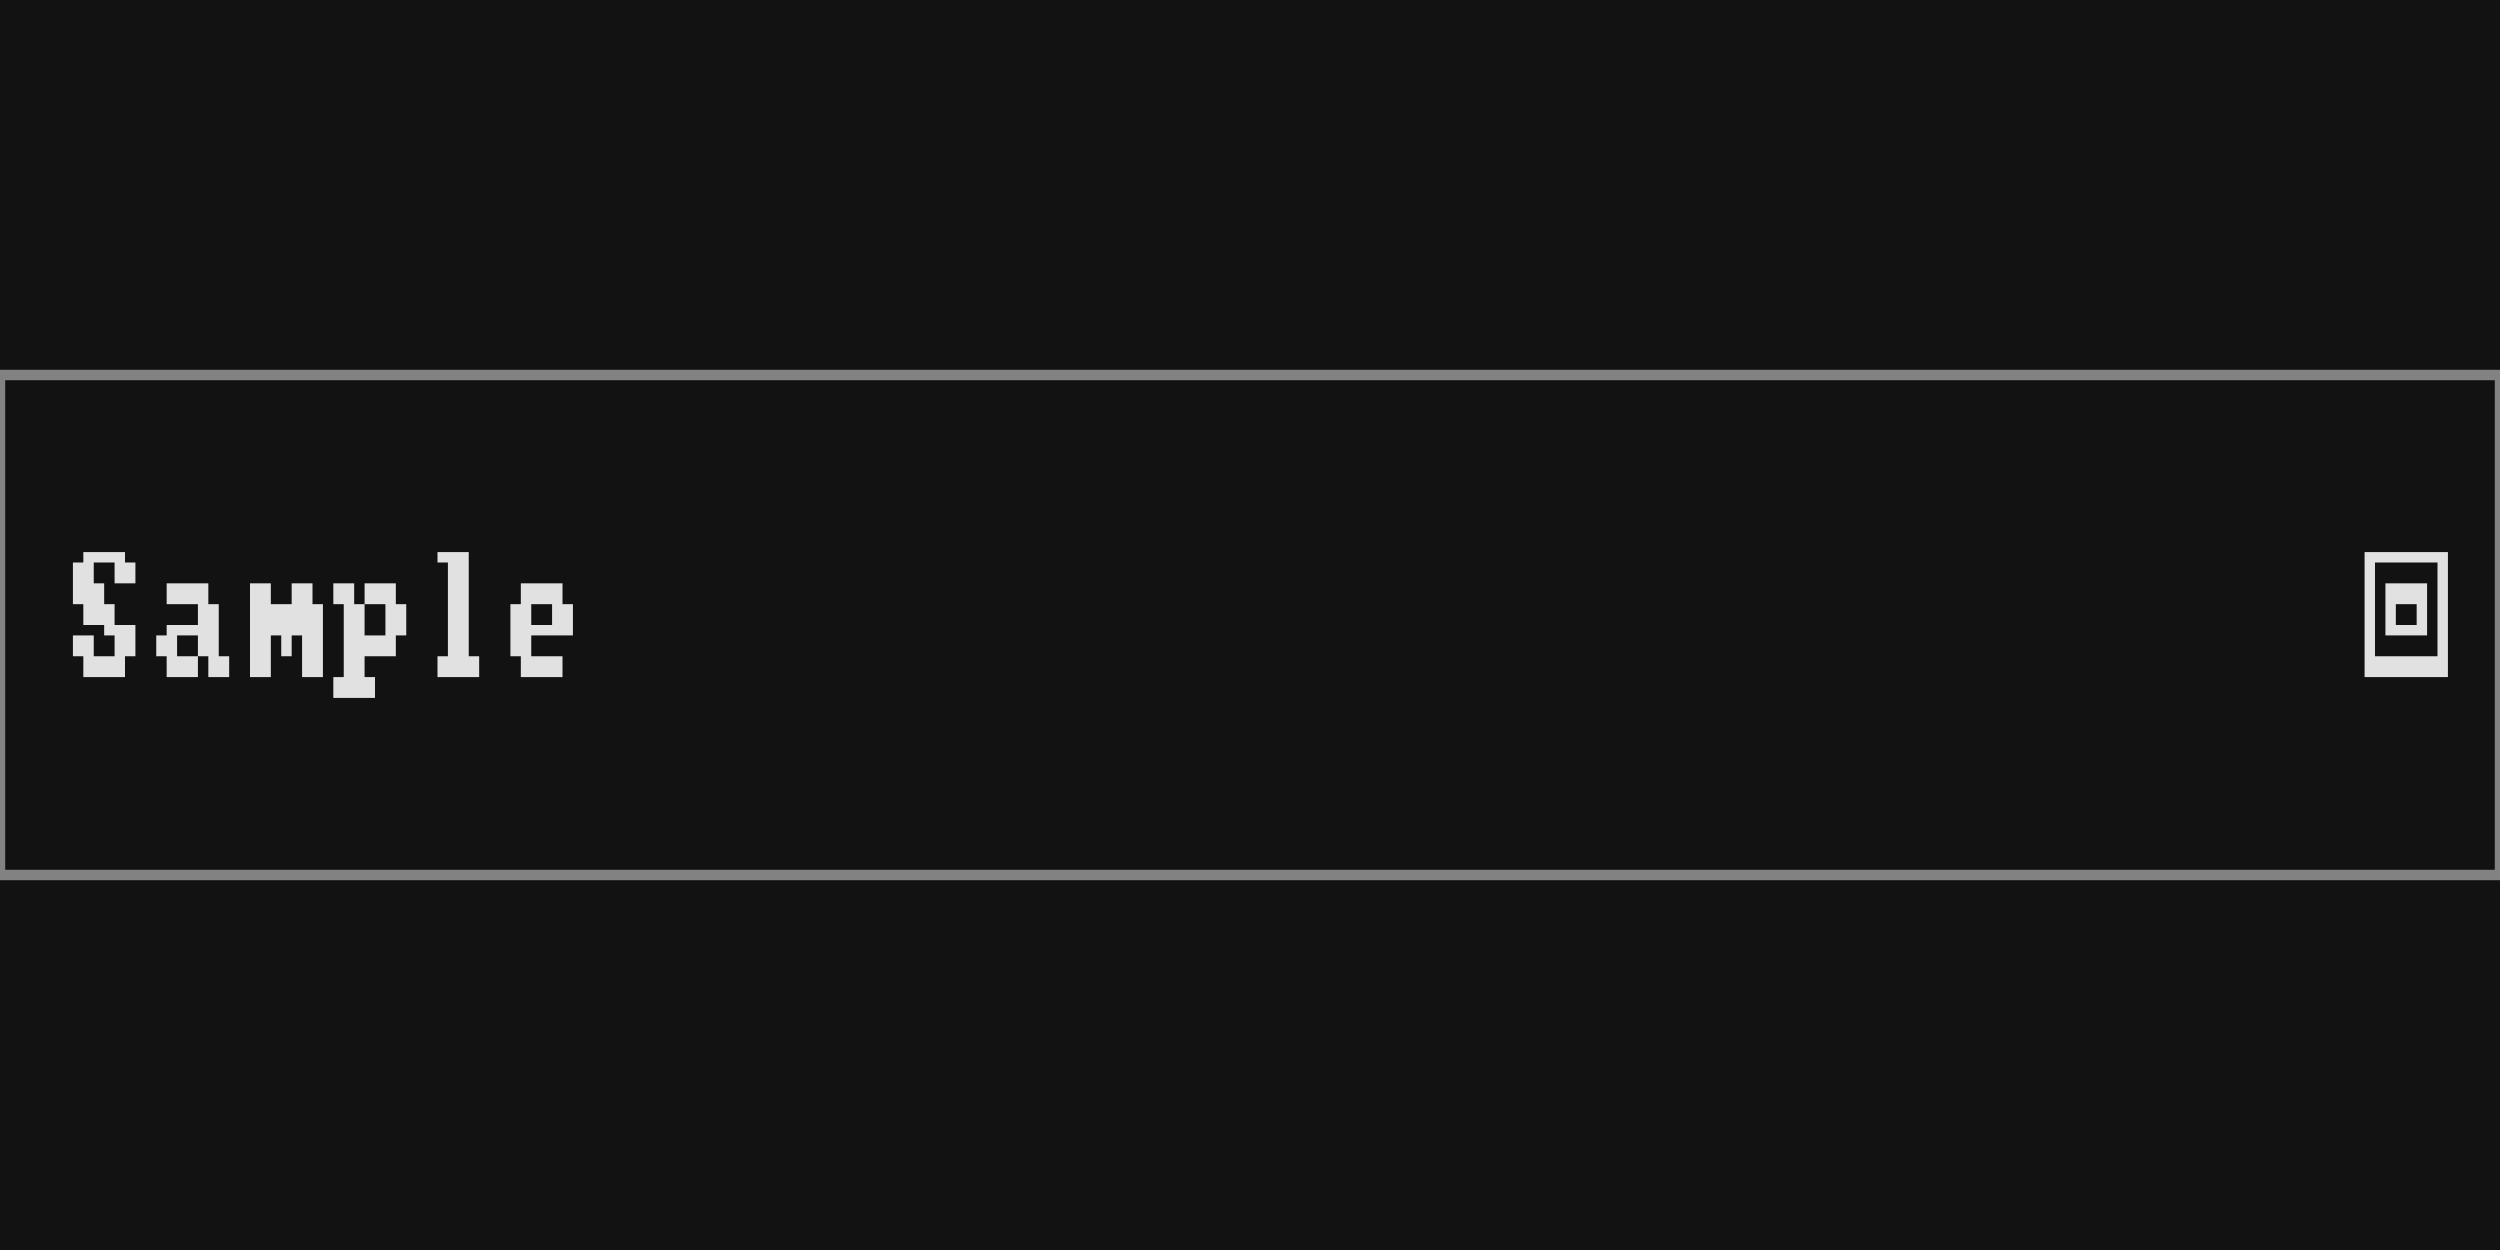
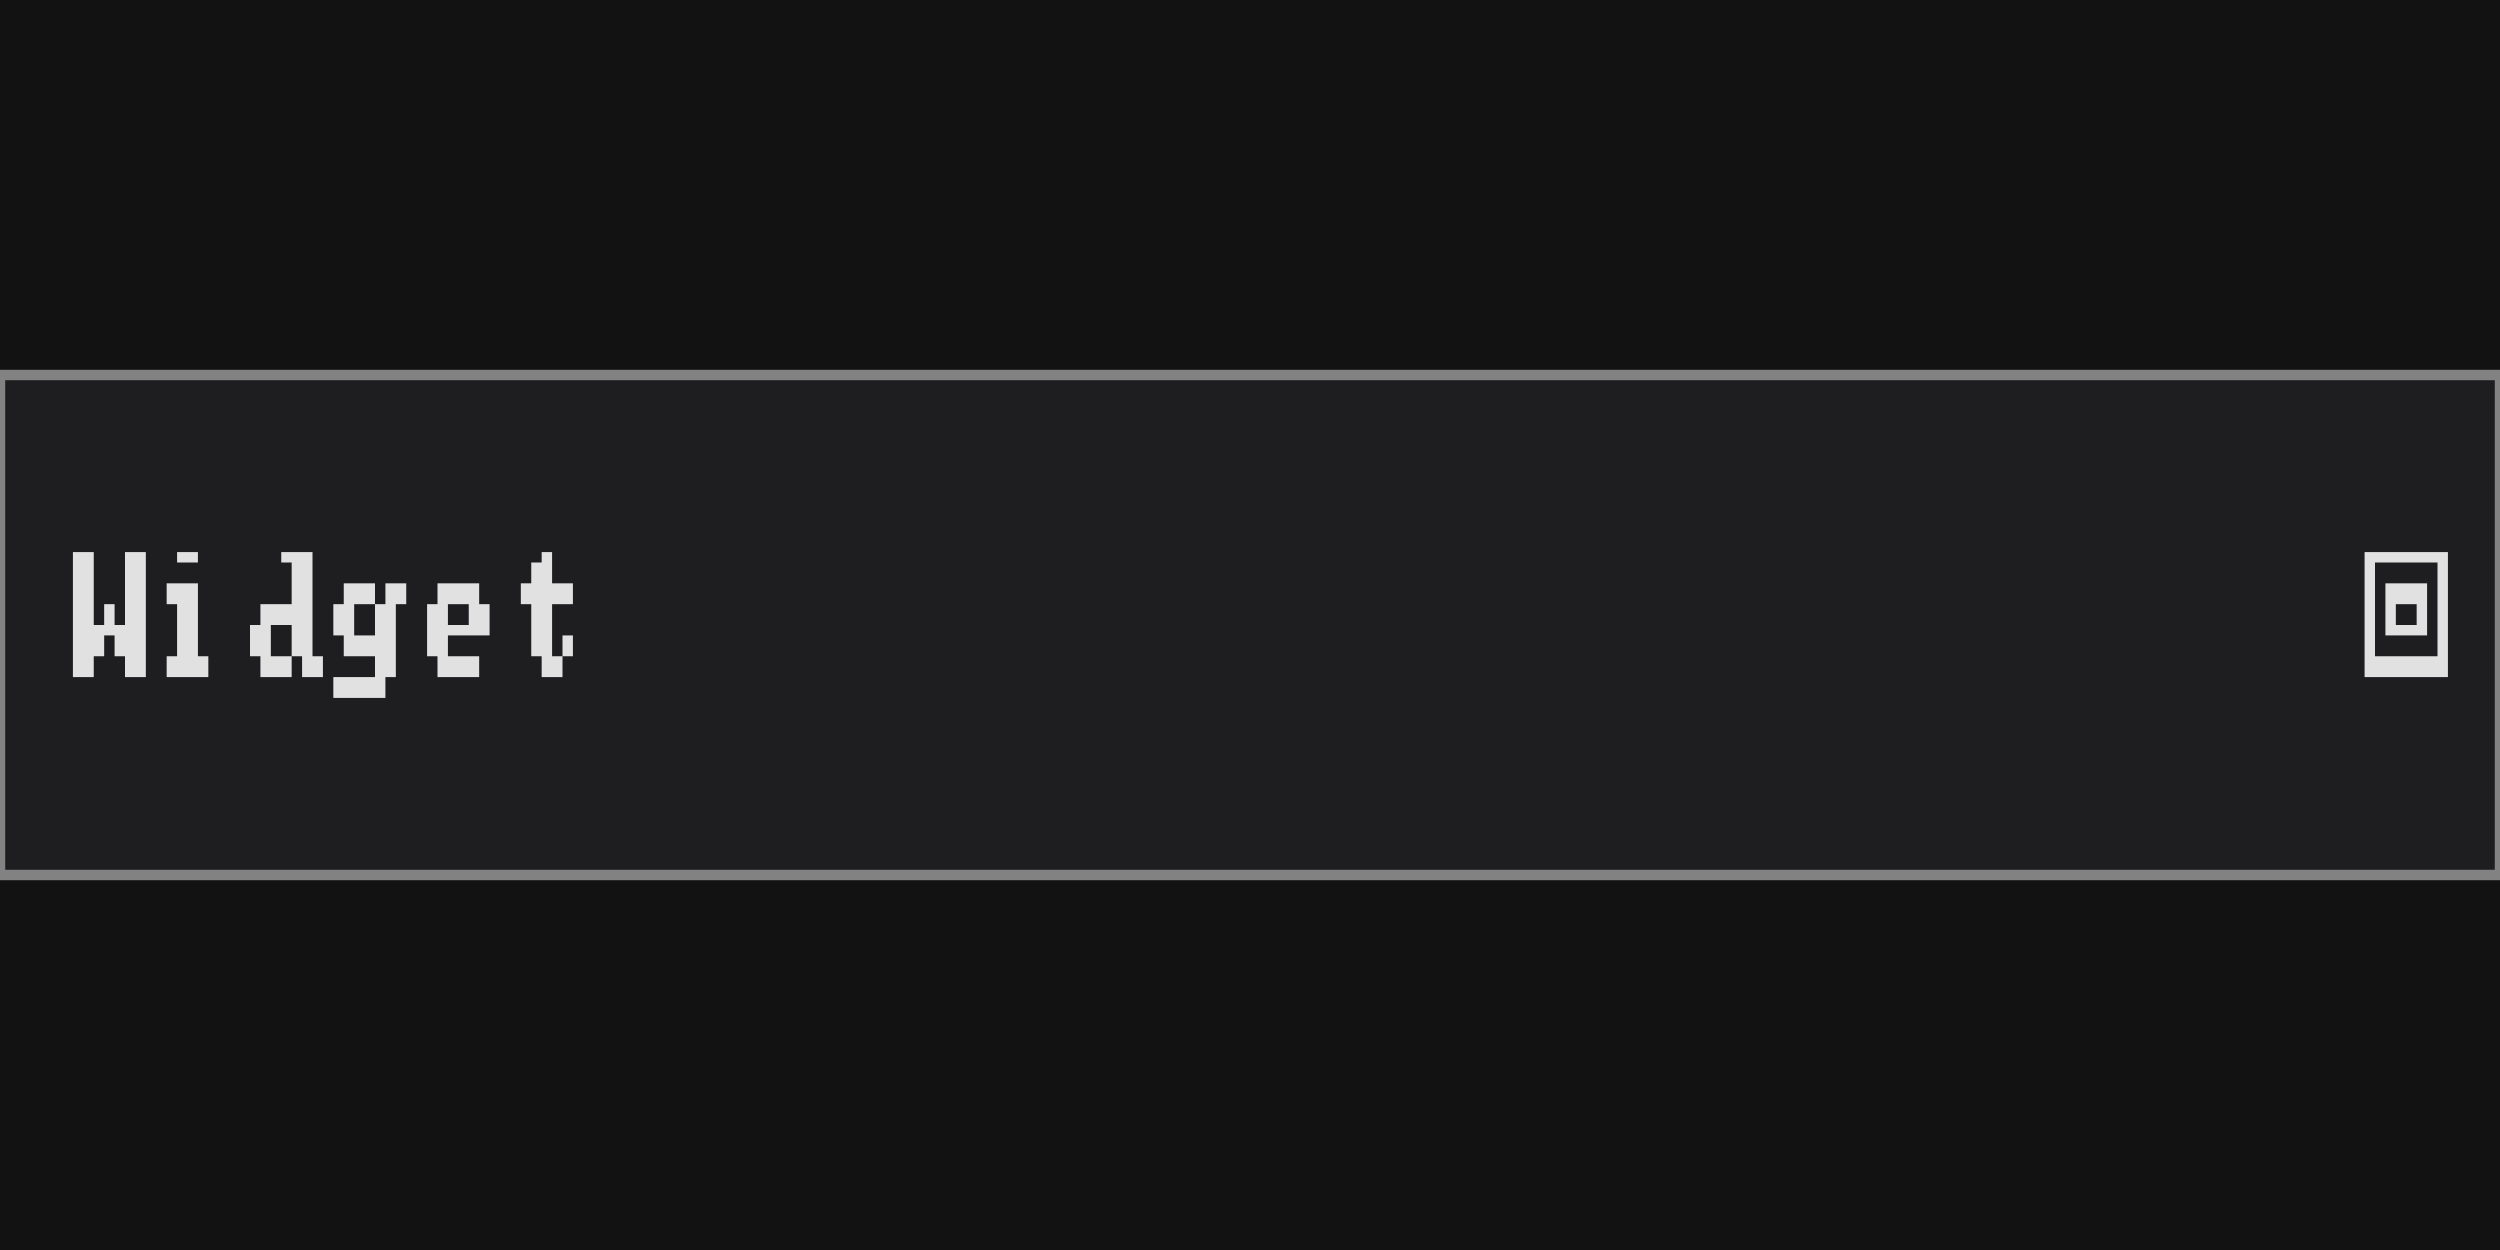
<svg xmlns="http://www.w3.org/2000/svg" width="240" height="120" viewBox="0 0 240 120">
  <rect x="0" y="0" width="240" height="120" fill="rgba(18,18,18,1.00)" />
-   <rect x="0" y="36" width="240" height="48" fill="rgba(18,18,18,1.00)" />
+   <rect x="0" y="36" width="240" height="48" fill="rgba(30,30,33,1.00)" />
  <rect x="0" y="36" width="240" height="48" fill="none" stroke="rgba(130,130,130,1.00)" stroke-width="1" />
-   <path d="M8 53h1v1h-1zM9 53h1v1h-1zM10 53h1v1h-1zM11 53h1v1h-1zM7 54h1v2h-1zM8 54h1v2h-1zM11 54h1v2h-1zM12 54h1v2h-1zM7 56h1v2h-1zM8 56h1v2h-1zM9 56h1v2h-1zM8 58h1v2h-1zM9 58h1v2h-1zM10 58h1v2h-1zM10 60h1v1h-1zM11 60h1v1h-1zM12 60h1v1h-1zM7 61h1v2h-1zM8 61h1v2h-1zM11 61h1v2h-1zM12 61h1v2h-1zM8 63h1v2h-1zM9 63h1v2h-1zM10 63h1v2h-1zM11 63h1v2h-1zM16 56h1v2h-1zM17 56h1v2h-1zM18 56h1v2h-1zM19 56h1v2h-1zM19 58h1v2h-1zM20 58h1v2h-1zM16 60h1v1h-1zM17 60h1v1h-1zM18 60h1v1h-1zM19 60h1v1h-1zM20 60h1v1h-1zM15 61h1v2h-1zM16 61h1v2h-1zM19 61h1v2h-1zM20 61h1v2h-1zM16 63h1v2h-1zM17 63h1v2h-1zM18 63h1v2h-1zM20 63h1v2h-1zM21 63h1v2h-1zM24 56h1v2h-1zM25 56h1v2h-1zM28 56h1v2h-1zM29 56h1v2h-1zM24 58h1v2h-1zM25 58h1v2h-1zM26 58h1v2h-1zM27 58h1v2h-1zM28 58h1v2h-1zM29 58h1v2h-1zM30 58h1v2h-1zM24 60h1v1h-1zM25 60h1v1h-1zM26 60h1v1h-1zM27 60h1v1h-1zM28 60h1v1h-1zM29 60h1v1h-1zM30 60h1v1h-1zM24 61h1v2h-1zM25 61h1v2h-1zM27 61h1v2h-1zM29 61h1v2h-1zM30 61h1v2h-1zM24 63h1v2h-1zM25 63h1v2h-1zM29 63h1v2h-1zM30 63h1v2h-1zM32 56h1v2h-1zM33 56h1v2h-1zM35 56h1v2h-1zM36 56h1v2h-1zM37 56h1v2h-1zM33 58h1v2h-1zM34 58h1v2h-1zM37 58h1v2h-1zM38 58h1v2h-1zM33 60h1v1h-1zM34 60h1v1h-1zM37 60h1v1h-1zM38 60h1v1h-1zM33 61h1v2h-1zM34 61h1v2h-1zM35 61h1v2h-1zM36 61h1v2h-1zM37 61h1v2h-1zM33 63h1v2h-1zM34 63h1v2h-1zM32 65h1v2h-1zM33 65h1v2h-1zM34 65h1v2h-1zM35 65h1v2h-1zM42 53h1v1h-1zM43 53h1v1h-1zM44 53h1v1h-1zM43 54h1v2h-1zM44 54h1v2h-1zM43 56h1v2h-1zM44 56h1v2h-1zM43 58h1v2h-1zM44 58h1v2h-1zM43 60h1v1h-1zM44 60h1v1h-1zM43 61h1v2h-1zM44 61h1v2h-1zM42 63h1v2h-1zM43 63h1v2h-1zM44 63h1v2h-1zM45 63h1v2h-1zM50 56h1v2h-1zM51 56h1v2h-1zM52 56h1v2h-1zM53 56h1v2h-1zM49 58h1v2h-1zM50 58h1v2h-1zM53 58h1v2h-1zM54 58h1v2h-1zM49 60h1v1h-1zM50 60h1v1h-1zM51 60h1v1h-1zM52 60h1v1h-1zM53 60h1v1h-1zM54 60h1v1h-1zM49 61h1v2h-1zM50 61h1v2h-1zM50 63h1v2h-1zM51 63h1v2h-1zM52 63h1v2h-1zM53 63h1v2h-1z" fill="rgba(225,225,225,1.00)" />
+   <path d="M7 53h1v1h-1zM8 53h1v1h-1zM12 53h1v1h-1zM13 53h1v1h-1zM7 54h1v2h-1zM8 54h1v2h-1zM12 54h1v2h-1zM13 54h1v2h-1zM7 56h1v2h-1zM8 56h1v2h-1zM12 56h1v2h-1zM13 56h1v2h-1zM7 58h1v2h-1zM8 58h1v2h-1zM10 58h1v2h-1zM12 58h1v2h-1zM13 58h1v2h-1zM7 60h1v1h-1zM8 60h1v1h-1zM9 60h1v1h-1zM10 60h1v1h-1zM11 60h1v1h-1zM12 60h1v1h-1zM13 60h1v1h-1zM7 61h1v2h-1zM8 61h1v2h-1zM9 61h1v2h-1zM11 61h1v2h-1zM12 61h1v2h-1zM13 61h1v2h-1zM7 63h1v2h-1zM8 63h1v2h-1zM12 63h1v2h-1zM13 63h1v2h-1zM17 53h1v1h-1zM18 53h1v1h-1zM16 56h1v2h-1zM17 56h1v2h-1zM18 56h1v2h-1zM17 58h1v2h-1zM18 58h1v2h-1zM17 60h1v1h-1zM18 60h1v1h-1zM17 61h1v2h-1zM18 61h1v2h-1zM16 63h1v2h-1zM17 63h1v2h-1zM18 63h1v2h-1zM19 63h1v2h-1zM27 53h1v1h-1zM28 53h1v1h-1zM29 53h1v1h-1zM28 54h1v2h-1zM29 54h1v2h-1zM28 56h1v2h-1zM29 56h1v2h-1zM25 58h1v2h-1zM26 58h1v2h-1zM27 58h1v2h-1zM28 58h1v2h-1zM29 58h1v2h-1zM24 60h1v1h-1zM25 60h1v1h-1zM28 60h1v1h-1zM29 60h1v1h-1zM24 61h1v2h-1zM25 61h1v2h-1zM28 61h1v2h-1zM29 61h1v2h-1zM25 63h1v2h-1zM26 63h1v2h-1zM27 63h1v2h-1zM29 63h1v2h-1zM30 63h1v2h-1zM33 56h1v2h-1zM34 56h1v2h-1zM35 56h1v2h-1zM37 56h1v2h-1zM38 56h1v2h-1zM32 58h1v2h-1zM33 58h1v2h-1zM36 58h1v2h-1zM37 58h1v2h-1zM32 60h1v1h-1zM33 60h1v1h-1zM36 60h1v1h-1zM37 60h1v1h-1zM33 61h1v2h-1zM34 61h1v2h-1zM35 61h1v2h-1zM36 61h1v2h-1zM37 61h1v2h-1zM36 63h1v2h-1zM37 63h1v2h-1zM32 65h1v2h-1zM33 65h1v2h-1zM34 65h1v2h-1zM35 65h1v2h-1zM36 65h1v2h-1zM42 56h1v2h-1zM43 56h1v2h-1zM44 56h1v2h-1zM45 56h1v2h-1zM41 58h1v2h-1zM42 58h1v2h-1zM45 58h1v2h-1zM46 58h1v2h-1zM41 60h1v1h-1zM42 60h1v1h-1zM43 60h1v1h-1zM44 60h1v1h-1zM45 60h1v1h-1zM46 60h1v1h-1zM41 61h1v2h-1zM42 61h1v2h-1zM42 63h1v2h-1zM43 63h1v2h-1zM44 63h1v2h-1zM45 63h1v2h-1zM52 53h1v1h-1zM51 54h1v2h-1zM52 54h1v2h-1zM50 56h1v2h-1zM51 56h1v2h-1zM52 56h1v2h-1zM53 56h1v2h-1zM54 56h1v2h-1zM51 58h1v2h-1zM52 58h1v2h-1zM51 60h1v1h-1zM52 60h1v1h-1zM51 61h1v2h-1zM52 61h1v2h-1zM54 61h1v2h-1zM52 63h1v2h-1zM53 63h1v2h-1z" fill="rgba(225,225,225,1.00)" />
  <path d="M227 53h1v1h-1zM228 53h1v1h-1zM229 53h1v1h-1zM230 53h1v1h-1zM231 53h1v1h-1zM232 53h1v1h-1zM233 53h1v1h-1zM234 53h1v1h-1zM227 54h1v2h-1zM234 54h1v2h-1zM227 56h1v2h-1zM229 56h1v2h-1zM230 56h1v2h-1zM231 56h1v2h-1zM232 56h1v2h-1zM234 56h1v2h-1zM227 58h1v2h-1zM229 58h1v2h-1zM232 58h1v2h-1zM234 58h1v2h-1zM227 60h1v1h-1zM229 60h1v1h-1zM230 60h1v1h-1zM231 60h1v1h-1zM232 60h1v1h-1zM234 60h1v1h-1zM227 61h1v2h-1zM234 61h1v2h-1zM227 63h1v2h-1zM228 63h1v2h-1zM229 63h1v2h-1zM230 63h1v2h-1zM231 63h1v2h-1zM232 63h1v2h-1zM233 63h1v2h-1zM234 63h1v2h-1z" fill="rgba(225,225,225,1.00)" />
</svg>
